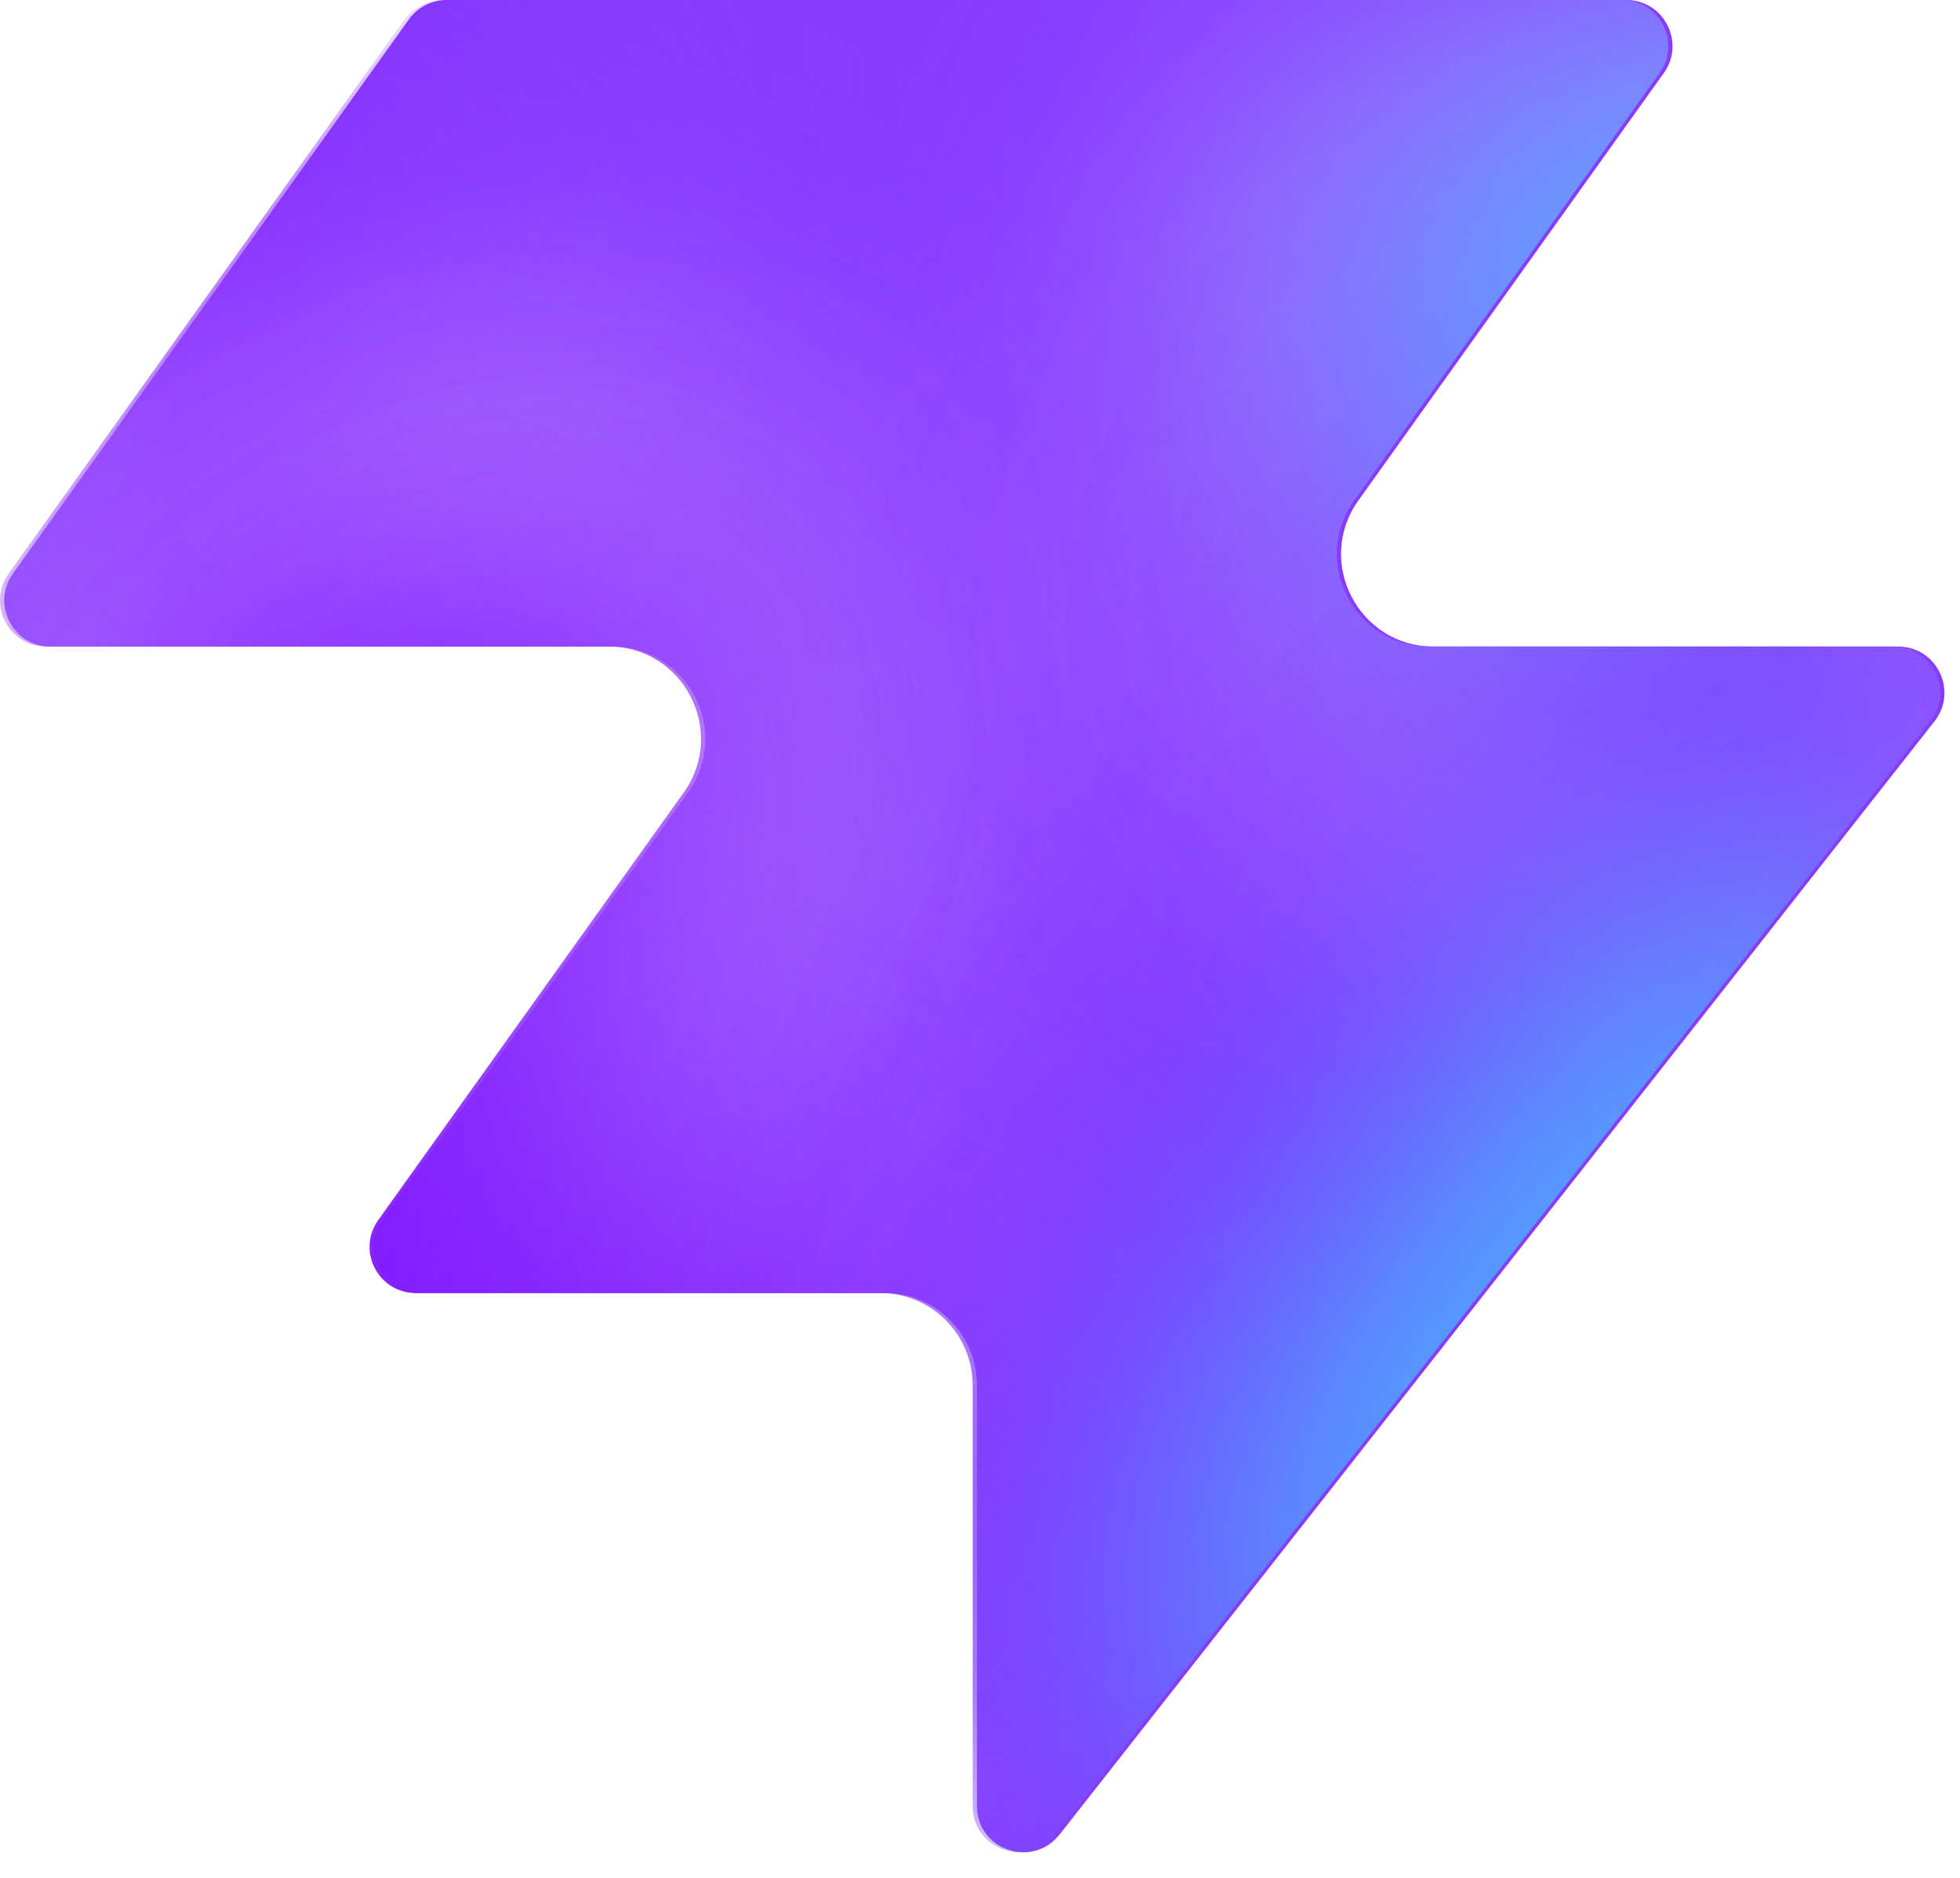
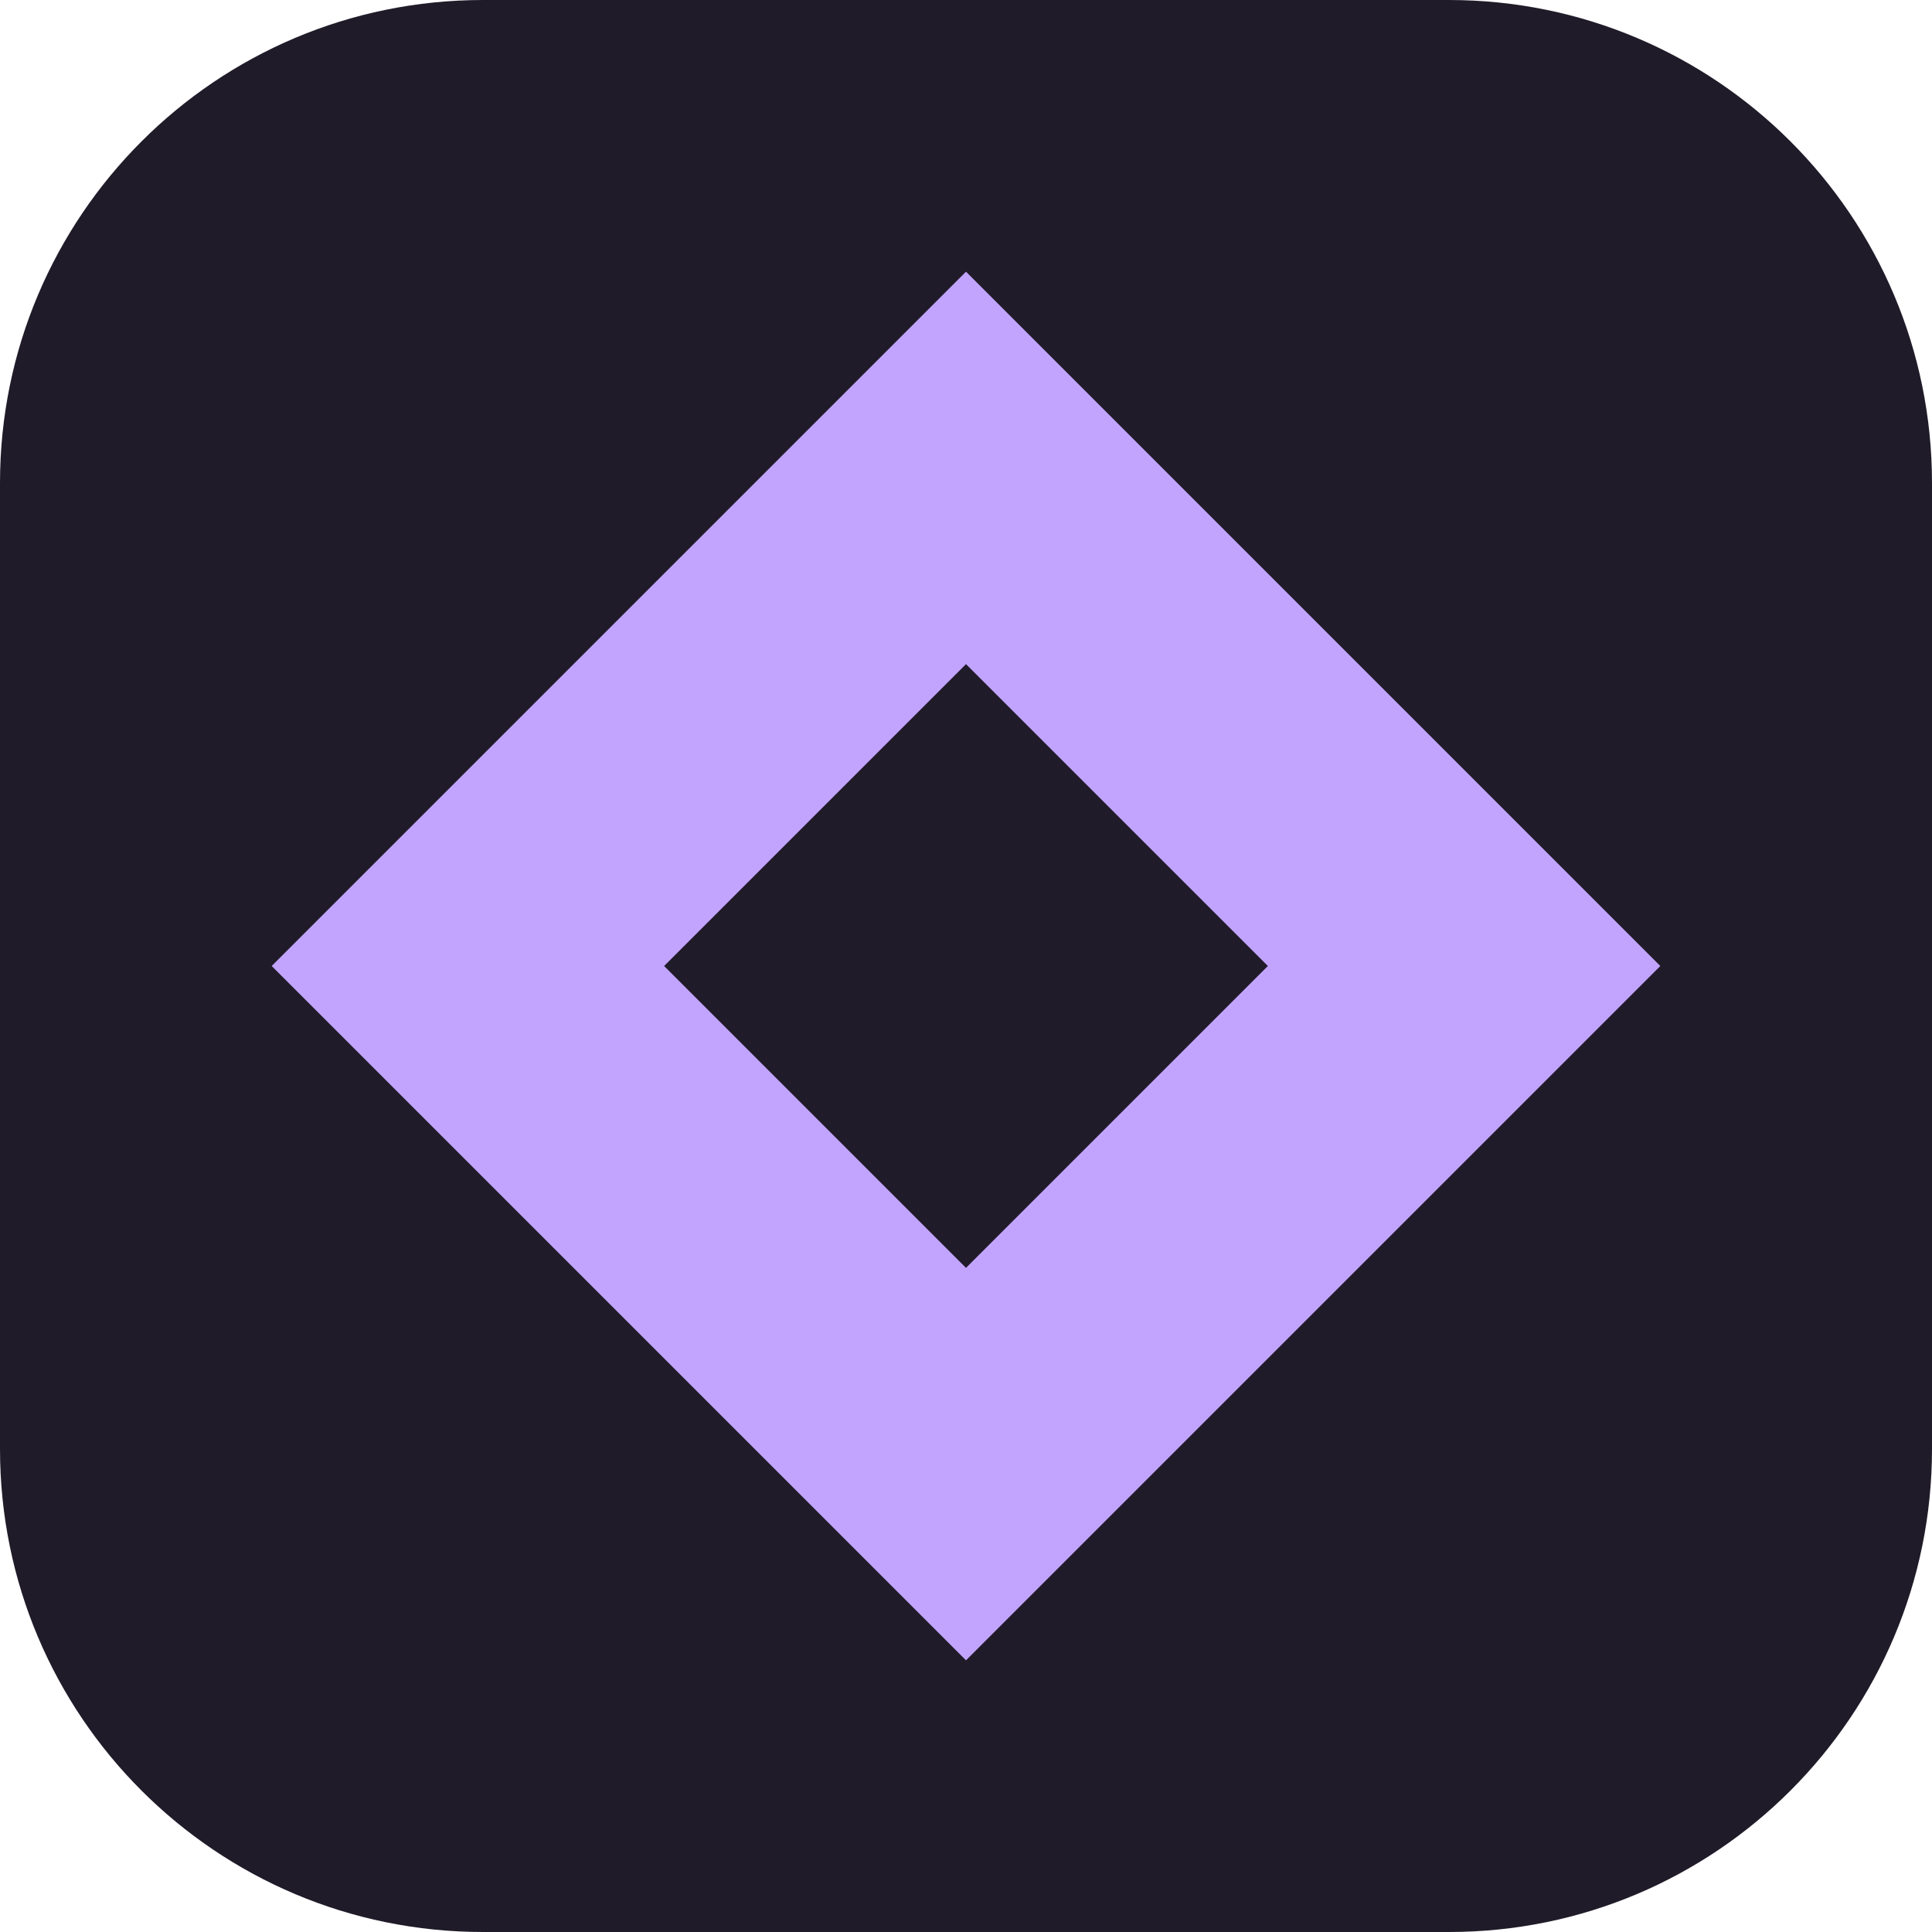
- <svg xmlns="http://www.w3.org/2000/svg" width="48" height="46" fill="none" viewBox="0 0 48 46">
-   <path fill="#863bff" d="M25.946 44.938c-.664.845-2.021.375-2.021-.698V33.937a2.26 2.26 0 0 0-2.262-2.262H10.287c-.92 0-1.456-1.04-.92-1.788l7.48-10.471c1.07-1.497 0-3.578-1.842-3.578H1.237c-.92 0-1.456-1.04-.92-1.788L10.013.474c.214-.297.556-.474.92-.474h28.894c.92 0 1.456 1.04.92 1.788l-7.48 10.471c-1.07 1.498 0 3.579 1.842 3.579h11.377c.943 0 1.473 1.088.89 1.83L25.947 44.94z" style="fill:#863bff;fill:color(display-p3 .525 .23 1);fill-opacity:1" />
-   <mask id="a" width="48" height="46" x="0" y="0" maskUnits="userSpaceOnUse" style="mask-type:alpha">
-     <path fill="#000" d="M25.842 44.938c-.664.844-2.021.375-2.021-.698V33.937a2.26 2.26 0 0 0-2.262-2.262H10.183c-.92 0-1.456-1.04-.92-1.788l7.48-10.471c1.07-1.498 0-3.579-1.842-3.579H1.133c-.92 0-1.456-1.04-.92-1.787L9.91.473c.214-.297.556-.474.92-.474h28.894c.92 0 1.456 1.04.92 1.788l-7.48 10.471c-1.07 1.498 0 3.578 1.842 3.578h11.377c.943 0 1.473 1.088.89 1.832L25.843 44.94z" style="fill:#000;fill-opacity:1" />
-   </mask>
-   <g mask="url(#a)">
-     <g filter="url(#b)">
-       <ellipse cx="5.508" cy="14.704" fill="#ede6ff" rx="5.508" ry="14.704" style="fill:#ede6ff;fill:color(display-p3 .927 .903 1);fill-opacity:1" transform="matrix(.00324 1 1 -.00324 -4.47 31.516)" />
-     </g>
-     <g filter="url(#c)">
-       <ellipse cx="10.399" cy="29.851" fill="#ede6ff" rx="10.399" ry="29.851" style="fill:#ede6ff;fill:color(display-p3 .927 .903 1);fill-opacity:1" transform="matrix(.00324 1 1 -.00324 -39.328 7.883)" />
-     </g>
-     <g filter="url(#d)">
-       <ellipse cx="5.508" cy="30.487" fill="#7e14ff" rx="5.508" ry="30.487" style="fill:#7e14ff;fill:color(display-p3 .492 .077 1);fill-opacity:1" transform="rotate(89.814 -25.913 -14.639)scale(1 -1)" />
-     </g>
-     <g filter="url(#e)">
-       <ellipse cx="5.508" cy="30.599" fill="#7e14ff" rx="5.508" ry="30.599" style="fill:#7e14ff;fill:color(display-p3 .492 .077 1);fill-opacity:1" transform="rotate(89.814 -32.644 -3.334)scale(1 -1)" />
-     </g>
-     <g filter="url(#f)">
-       <ellipse cx="5.508" cy="30.599" fill="#7e14ff" rx="5.508" ry="30.599" style="fill:#7e14ff;fill:color(display-p3 .492 .077 1);fill-opacity:1" transform="matrix(.00324 1 1 -.00324 -34.34 30.47)" />
-     </g>
-     <g filter="url(#g)">
-       <ellipse cx="14.072" cy="22.078" fill="#ede6ff" rx="14.072" ry="22.078" style="fill:#ede6ff;fill:color(display-p3 .927 .903 1);fill-opacity:1" transform="rotate(93.35 24.506 48.493)scale(-1 1)" />
-     </g>
-     <g filter="url(#h)">
-       <ellipse cx="3.47" cy="21.501" fill="#7e14ff" rx="3.47" ry="21.501" style="fill:#7e14ff;fill:color(display-p3 .492 .077 1);fill-opacity:1" transform="rotate(89.009 28.708 47.59)scale(-1 1)" />
-     </g>
-     <g filter="url(#i)">
-       <ellipse cx="3.47" cy="21.501" fill="#7e14ff" rx="3.47" ry="21.501" style="fill:#7e14ff;fill:color(display-p3 .492 .077 1);fill-opacity:1" transform="rotate(89.009 28.708 47.59)scale(-1 1)" />
-     </g>
-     <g filter="url(#j)">
-       <ellipse cx=".387" cy="8.972" fill="#7e14ff" rx="4.407" ry="29.108" style="fill:#7e14ff;fill:color(display-p3 .492 .077 1);fill-opacity:1" transform="rotate(39.51 .387 8.972)" />
-     </g>
-     <g filter="url(#k)">
-       <ellipse cx="47.523" cy="-6.092" fill="#7e14ff" rx="4.407" ry="29.108" style="fill:#7e14ff;fill:color(display-p3 .492 .077 1);fill-opacity:1" transform="rotate(37.892 47.523 -6.092)" />
-     </g>
-     <g filter="url(#l)">
-       <ellipse cx="41.412" cy="6.333" fill="#47bfff" rx="5.971" ry="9.665" style="fill:#47bfff;fill:color(display-p3 .28 .748 1);fill-opacity:1" transform="rotate(37.892 41.412 6.333)" />
-     </g>
-     <g filter="url(#m)">
-       <ellipse cx="-1.879" cy="38.332" fill="#7e14ff" rx="4.407" ry="29.108" style="fill:#7e14ff;fill:color(display-p3 .492 .077 1);fill-opacity:1" transform="rotate(37.892 -1.88 38.332)" />
-     </g>
-     <g filter="url(#n)">
-       <ellipse cx="-1.879" cy="38.332" fill="#7e14ff" rx="4.407" ry="29.108" style="fill:#7e14ff;fill:color(display-p3 .492 .077 1);fill-opacity:1" transform="rotate(37.892 -1.88 38.332)" />
-     </g>
-     <g filter="url(#o)">
-       <ellipse cx="35.651" cy="29.907" fill="#7e14ff" rx="4.407" ry="29.108" style="fill:#7e14ff;fill:color(display-p3 .492 .077 1);fill-opacity:1" transform="rotate(37.892 35.651 29.907)" />
-     </g>
-     <g filter="url(#p)">
-       <ellipse cx="38.418" cy="32.4" fill="#47bfff" rx="5.971" ry="15.297" style="fill:#47bfff;fill:color(display-p3 .28 .748 1);fill-opacity:1" transform="rotate(37.892 38.418 32.4)" />
-     </g>
-   </g>
-   <defs>
-     <filter id="b" width="60.045" height="41.654" x="-19.77" y="16.149" color-interpolation-filters="sRGB" filterUnits="userSpaceOnUse">
-       <feFlood flood-opacity="0" result="BackgroundImageFix" />
-       <feBlend in="SourceGraphic" in2="BackgroundImageFix" result="shape" />
-       <feGaussianBlur result="effect1_foregroundBlur_2002_17158" stdDeviation="7.659" />
-     </filter>
-     <filter id="c" width="90.34" height="51.437" x="-54.613" y="-7.533" color-interpolation-filters="sRGB" filterUnits="userSpaceOnUse">
-       <feFlood flood-opacity="0" result="BackgroundImageFix" />
-       <feBlend in="SourceGraphic" in2="BackgroundImageFix" result="shape" />
-       <feGaussianBlur result="effect1_foregroundBlur_2002_17158" stdDeviation="7.659" />
-     </filter>
-     <filter id="d" width="79.355" height="29.4" x="-49.64" y="2.03" color-interpolation-filters="sRGB" filterUnits="userSpaceOnUse">
-       <feFlood flood-opacity="0" result="BackgroundImageFix" />
-       <feBlend in="SourceGraphic" in2="BackgroundImageFix" result="shape" />
-       <feGaussianBlur result="effect1_foregroundBlur_2002_17158" stdDeviation="4.596" />
-     </filter>
-     <filter id="e" width="79.579" height="29.4" x="-45.045" y="20.029" color-interpolation-filters="sRGB" filterUnits="userSpaceOnUse">
-       <feFlood flood-opacity="0" result="BackgroundImageFix" />
-       <feBlend in="SourceGraphic" in2="BackgroundImageFix" result="shape" />
-       <feGaussianBlur result="effect1_foregroundBlur_2002_17158" stdDeviation="4.596" />
-     </filter>
-     <filter id="f" width="79.579" height="29.4" x="-43.513" y="21.178" color-interpolation-filters="sRGB" filterUnits="userSpaceOnUse">
-       <feFlood flood-opacity="0" result="BackgroundImageFix" />
-       <feBlend in="SourceGraphic" in2="BackgroundImageFix" result="shape" />
-       <feGaussianBlur result="effect1_foregroundBlur_2002_17158" stdDeviation="4.596" />
-     </filter>
-     <filter id="g" width="74.749" height="58.852" x="15.756" y="-17.901" color-interpolation-filters="sRGB" filterUnits="userSpaceOnUse">
-       <feFlood flood-opacity="0" result="BackgroundImageFix" />
-       <feBlend in="SourceGraphic" in2="BackgroundImageFix" result="shape" />
-       <feGaussianBlur result="effect1_foregroundBlur_2002_17158" stdDeviation="7.659" />
-     </filter>
-     <filter id="h" width="61.377" height="25.362" x="23.548" y="2.284" color-interpolation-filters="sRGB" filterUnits="userSpaceOnUse">
-       <feFlood flood-opacity="0" result="BackgroundImageFix" />
-       <feBlend in="SourceGraphic" in2="BackgroundImageFix" result="shape" />
-       <feGaussianBlur result="effect1_foregroundBlur_2002_17158" stdDeviation="4.596" />
-     </filter>
-     <filter id="i" width="61.377" height="25.362" x="23.548" y="2.284" color-interpolation-filters="sRGB" filterUnits="userSpaceOnUse">
-       <feFlood flood-opacity="0" result="BackgroundImageFix" />
-       <feBlend in="SourceGraphic" in2="BackgroundImageFix" result="shape" />
-       <feGaussianBlur result="effect1_foregroundBlur_2002_17158" stdDeviation="4.596" />
-     </filter>
-     <filter id="j" width="56.045" height="63.649" x="-27.636" y="-22.853" color-interpolation-filters="sRGB" filterUnits="userSpaceOnUse">
-       <feFlood flood-opacity="0" result="BackgroundImageFix" />
-       <feBlend in="SourceGraphic" in2="BackgroundImageFix" result="shape" />
-       <feGaussianBlur result="effect1_foregroundBlur_2002_17158" stdDeviation="4.596" />
-     </filter>
-     <filter id="k" width="54.814" height="64.646" x="20.116" y="-38.415" color-interpolation-filters="sRGB" filterUnits="userSpaceOnUse">
-       <feFlood flood-opacity="0" result="BackgroundImageFix" />
-       <feBlend in="SourceGraphic" in2="BackgroundImageFix" result="shape" />
-       <feGaussianBlur result="effect1_foregroundBlur_2002_17158" stdDeviation="4.596" />
-     </filter>
-     <filter id="l" width="33.541" height="35.313" x="24.641" y="-11.323" color-interpolation-filters="sRGB" filterUnits="userSpaceOnUse">
-       <feFlood flood-opacity="0" result="BackgroundImageFix" />
-       <feBlend in="SourceGraphic" in2="BackgroundImageFix" result="shape" />
-       <feGaussianBlur result="effect1_foregroundBlur_2002_17158" stdDeviation="4.596" />
-     </filter>
-     <filter id="m" width="54.814" height="64.646" x="-29.286" y="6.009" color-interpolation-filters="sRGB" filterUnits="userSpaceOnUse">
-       <feFlood flood-opacity="0" result="BackgroundImageFix" />
-       <feBlend in="SourceGraphic" in2="BackgroundImageFix" result="shape" />
-       <feGaussianBlur result="effect1_foregroundBlur_2002_17158" stdDeviation="4.596" />
-     </filter>
-     <filter id="n" width="54.814" height="64.646" x="-29.286" y="6.009" color-interpolation-filters="sRGB" filterUnits="userSpaceOnUse">
-       <feFlood flood-opacity="0" result="BackgroundImageFix" />
-       <feBlend in="SourceGraphic" in2="BackgroundImageFix" result="shape" />
-       <feGaussianBlur result="effect1_foregroundBlur_2002_17158" stdDeviation="4.596" />
-     </filter>
-     <filter id="o" width="54.814" height="64.646" x="8.244" y="-2.416" color-interpolation-filters="sRGB" filterUnits="userSpaceOnUse">
-       <feFlood flood-opacity="0" result="BackgroundImageFix" />
-       <feBlend in="SourceGraphic" in2="BackgroundImageFix" result="shape" />
-       <feGaussianBlur result="effect1_foregroundBlur_2002_17158" stdDeviation="4.596" />
-     </filter>
-     <filter id="p" width="39.409" height="43.623" x="18.713" y="10.588" color-interpolation-filters="sRGB" filterUnits="userSpaceOnUse">
-       <feFlood flood-opacity="0" result="BackgroundImageFix" />
-       <feBlend in="SourceGraphic" in2="BackgroundImageFix" result="shape" />
-       <feGaussianBlur result="effect1_foregroundBlur_2002_17158" stdDeviation="4.596" />
-     </filter>
-   </defs>
+ <svg xmlns="http://www.w3.org/2000/svg" viewBox="0 0 64 64">
+   <rect width="64" height="64" rx="16" fill="#201b29" />
+   <path d="M32 9 55 32 32 55 9 32Z" fill="#c2a4ff" />
+   <path d="m32 22 10 10-10 10-10-10Z" fill="#201b29" />
</svg>
